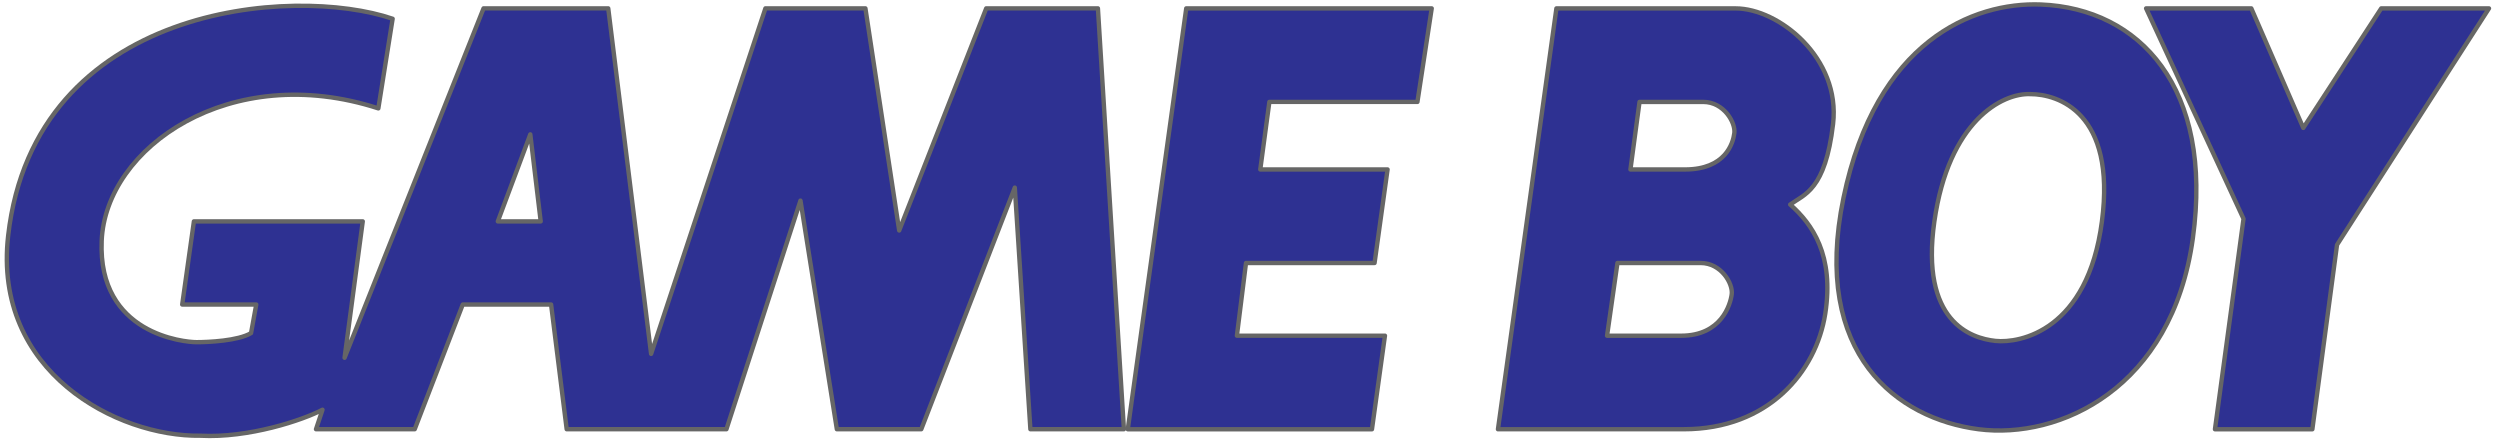
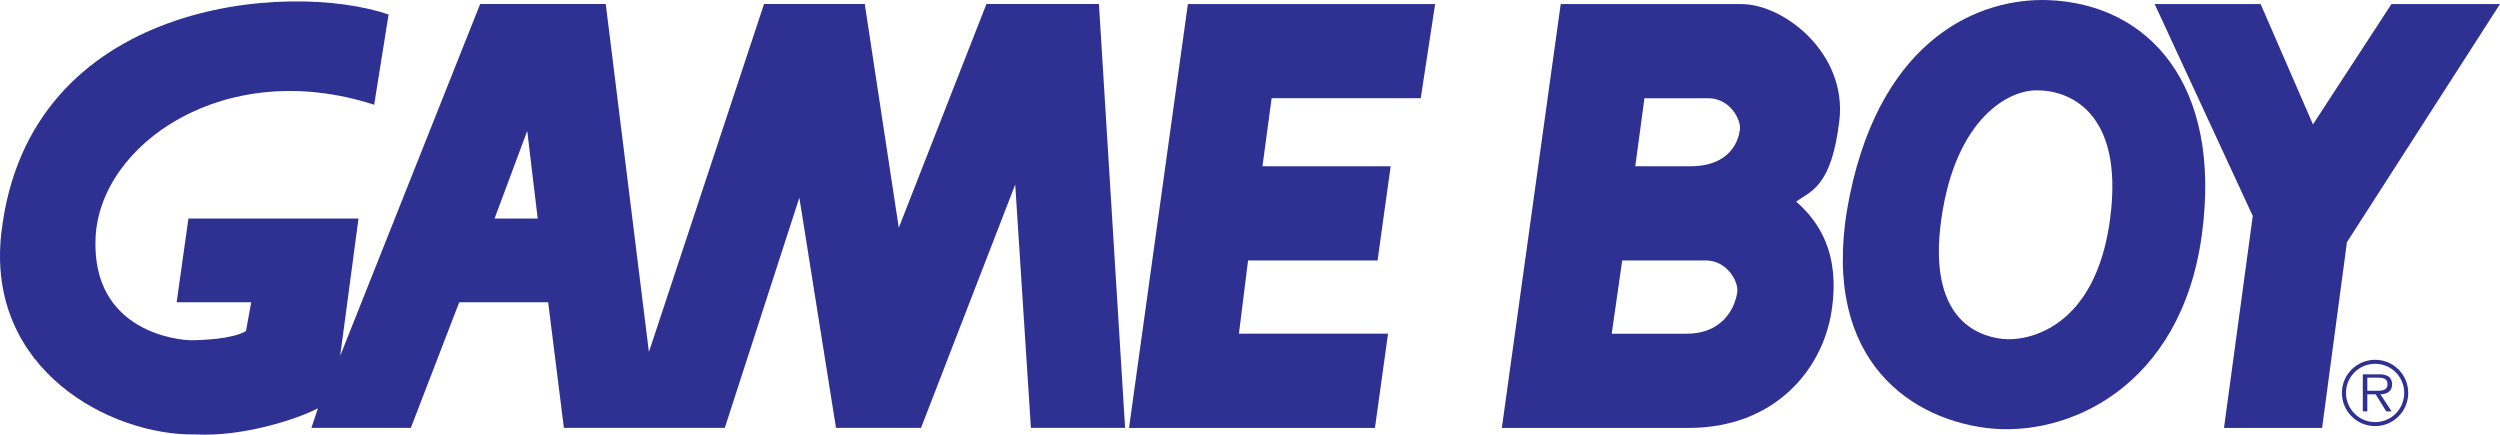
- <svg xmlns="http://www.w3.org/2000/svg" width="100%" height="100%" viewBox="0 0 571 102" version="1.1" xml:space="preserve" style="fill-rule:evenodd;clip-rule:evenodd;stroke-linejoin:round;stroke-miterlimit:2;">
-   <g id="Artboard1" transform="matrix(1.00366,0,0,1.01609,0.500868,0.507393)">
-     <rect x="-0.499" y="-0.499" width="567.927" height="99.573" style="fill:none;" />
-     <g transform="matrix(0.996352,0,0,0.984167,1.0532,0.484808)">
-       <path id="_43443024" d="M488.614,0.917L512.645,0.917L524.514,28.215L542.313,0.917L566.928,0.917L532.221,54.913L526.586,97.041L504.338,97.041L510.862,48.973L488.614,0.917Z" style="fill:rgb(46,49,146);fill-rule:nonzero;stroke:rgb(102,102,102);stroke-width:1px;" />
-       <path id="_43441624" d="M311.799,97.041L314.766,75.671L280.951,75.671L283.027,59.066L312.393,59.066L315.362,37.706L286.29,37.706L288.368,22.276L322.182,22.276L325.446,0.917L269.379,0.917L256.029,97.041L311.799,97.041Z" style="fill:rgb(46,49,146);fill-rule:nonzero;stroke:rgb(102,102,102);stroke-width:1px;" />
-       <path id="_43775888" d="M112.146,49.565L119.562,29.691L121.937,49.565L112.146,49.565ZM104.137,68.552L124.309,68.552L127.872,97.032L164.36,97.032L181.27,44.819L189.579,97.032L208.862,97.032L230.221,41.853L233.782,97.032L255.141,97.032L249.207,0.913L223.693,0.913L203.818,51.64L196.103,0.913L173.261,0.913L147.156,79.825L137.365,0.913L108.885,0.913L77.141,80.713L81.295,49.564L42.729,49.564L40.057,68.551L56.969,68.551L55.781,75.077C52.814,76.855 45.992,77.153 43.322,77.153C40.652,77.153 20.777,75.374 21.666,54.013C22.555,32.655 51.035,12.779 84.854,23.755L88.12,3.285C65.572,-4.427 6.354,-0.111 0.305,52.828C-3.254,83.977 25.226,98.811 44.211,98.516C55.188,99.11 67.649,94.955 72.098,92.581L70.616,97.032L93.163,97.032L104.137,68.552Z" style="fill:rgb(46,49,146);fill-rule:nonzero;stroke:rgb(102,102,102);stroke-width:1px;" />
-       <path id="_44102912" d="M464.581,0.028C449.153,-0.566 426.903,8.334 419.487,44.232C412.071,80.126 431.946,94.663 450.339,97.036C468.735,99.409 494.544,87.84 499.29,53.427C504.038,19.013 487.125,0.919 464.581,0.028ZM462.208,20.498C468.437,20.498 481.786,24.652 478.522,49.569C475.26,74.489 459.834,77.456 454.196,76.862C448.559,76.268 436.989,72.414 440.253,49.569C443.516,26.728 455.678,20.201 462.208,20.498Z" style="fill:rgb(46,49,146);fill-rule:nonzero;stroke:rgb(102,102,102);stroke-width:1px;" />
-       <path id="_44104296" d="M370.833,37.706L383.294,37.706C392.491,37.706 394.271,31.772 394.565,29.401C394.862,27.026 392.194,22.279 387.448,22.279L372.911,22.279L370.833,37.706ZM365.493,75.677L382.405,75.677C391.6,75.677 393.676,68.558 393.971,66.184C394.27,63.811 391.6,59.066 386.854,59.066L367.868,59.066L365.493,75.677ZM340.575,97.038L353.925,0.92L394.863,0.92C404.656,0.92 418.894,12.194 417.115,27.323C415.336,42.453 410.588,43.343 407.324,45.716C412.369,50.163 417.412,57.284 415.336,70.634C413.258,83.986 402.281,97.037 382.998,97.037L340.575,97.038Z" style="fill:rgb(46,49,146);fill-rule:nonzero;stroke:rgb(102,102,102);stroke-width:1px;" />
-     </g>
+ <svg xmlns="http://www.w3.org/2000/svg" version="1.1" id="svg2" x="0px" y="0px" width="566.929px" height="98.574px" viewBox="0 0 566.929 98.574" enable-background="new 0 0 566.929 98.574" xml:space="preserve">
+   <g>
+     <polygon id="_43443024" fill="#2E3192" points="488.614,0.917 512.645,0.917 524.514,28.215 542.313,0.917 566.928,0.917    532.221,54.913 526.586,97.041 504.338,97.041 510.862,48.973  " />
+     <polygon id="_43441624" fill="#2E3192" points="311.799,97.041 314.766,75.671 280.951,75.671 283.027,59.066 312.393,59.066    315.362,37.706 286.29,37.706 288.368,22.276 322.182,22.276 325.446,0.917 269.379,0.917 256.029,97.041  " />
+     <path id="_43775888" fill="#2E3192" d="M112.146,49.565l7.416-19.874l2.375,19.874H112.146L112.146,49.565z M104.137,68.552h20.172   l3.563,28.48h36.488l16.91-52.213l8.309,52.213h19.283l21.359-55.179l3.561,55.179h21.359l-5.934-96.119h-25.514L203.818,51.64   l-7.715-50.727h-22.842l-26.105,78.912l-9.791-78.912h-28.48l-31.744,79.8l4.154-31.149H42.729l-2.672,18.987h16.912l-1.188,6.526   c-2.967,1.778-9.789,2.076-12.459,2.076s-22.545-1.779-21.656-23.14c0.889-21.358,29.369-41.234,63.188-30.258l3.266-20.47   C65.572-4.427,6.354-0.111,0.305,52.828c-3.559,31.149,24.921,45.983,43.906,45.688c10.977,0.594,23.438-3.561,27.887-5.935   l-1.482,4.451h22.547L104.137,68.552L104.137,68.552z" />
+     <path id="_44102912" fill="#2E3192" d="M464.581,0.028c-15.428-0.594-37.678,8.306-45.094,44.204   c-7.416,35.894,12.459,50.431,30.852,52.804c18.396,2.373,44.205-9.196,48.951-43.609C504.038,19.013,487.125,0.919,464.581,0.028z    M462.208,20.498c6.229,0,19.578,4.154,16.314,29.071c-3.262,24.92-18.688,27.887-24.326,27.293   c-5.637-0.594-17.207-4.448-13.943-27.293C443.516,26.728,455.678,20.201,462.208,20.498L462.208,20.498z" />
+     <path id="_44104296" fill="#2E3192" d="M370.833,37.706h12.461c9.197,0,10.977-5.934,11.271-8.305   c0.297-2.375-2.371-7.122-7.117-7.122h-14.537L370.833,37.706z M365.493,75.677h16.912c9.195,0,11.271-7.119,11.566-9.493   c0.299-2.373-2.371-7.118-7.117-7.118h-18.986L365.493,75.677L365.493,75.677z M340.575,97.038l13.35-96.118h40.938   c9.793,0,24.031,11.274,22.252,26.403c-1.779,15.13-6.527,16.02-9.791,18.393c5.045,4.447,10.088,11.568,8.012,24.918   c-2.078,13.352-13.055,26.403-32.338,26.403L340.575,97.038L340.575,97.038z" />
+     <path id="_44106160" fill="#2E3192" d="M538.618,82.498c-3.66,0-6.615,2.951-6.615,6.593c0,3.681,2.953,6.633,6.615,6.633   c3.641,0,6.592-2.952,6.592-6.633C545.209,85.448,542.256,82.498,538.618,82.498v-0.907c4.15,0,7.498,3.366,7.498,7.5   c0,4.172-3.348,7.538-7.498,7.538c-4.174-0.001-7.539-3.366-7.539-7.538c0-4.135,3.365-7.499,7.539-7.499V82.498L538.618,82.498z" />
+     <path id="_42975192" fill="#2E3192" d="M536.84,85.638h2.402c1.045,0,2.182,0.157,2.182,1.457c0,1.711-1.828,1.516-3.01,1.516   l-1.574-0.001v0.808h1.891l2.402,3.878h1.219l-2.539-3.878c1.496-0.038,2.656-0.649,2.656-2.302c0-0.71-0.313-1.457-0.945-1.813   c-0.627-0.374-1.338-0.413-2.047-0.413h-3.658v8.404h1.021V85.638L536.84,85.638z" />
  </g>
</svg>
